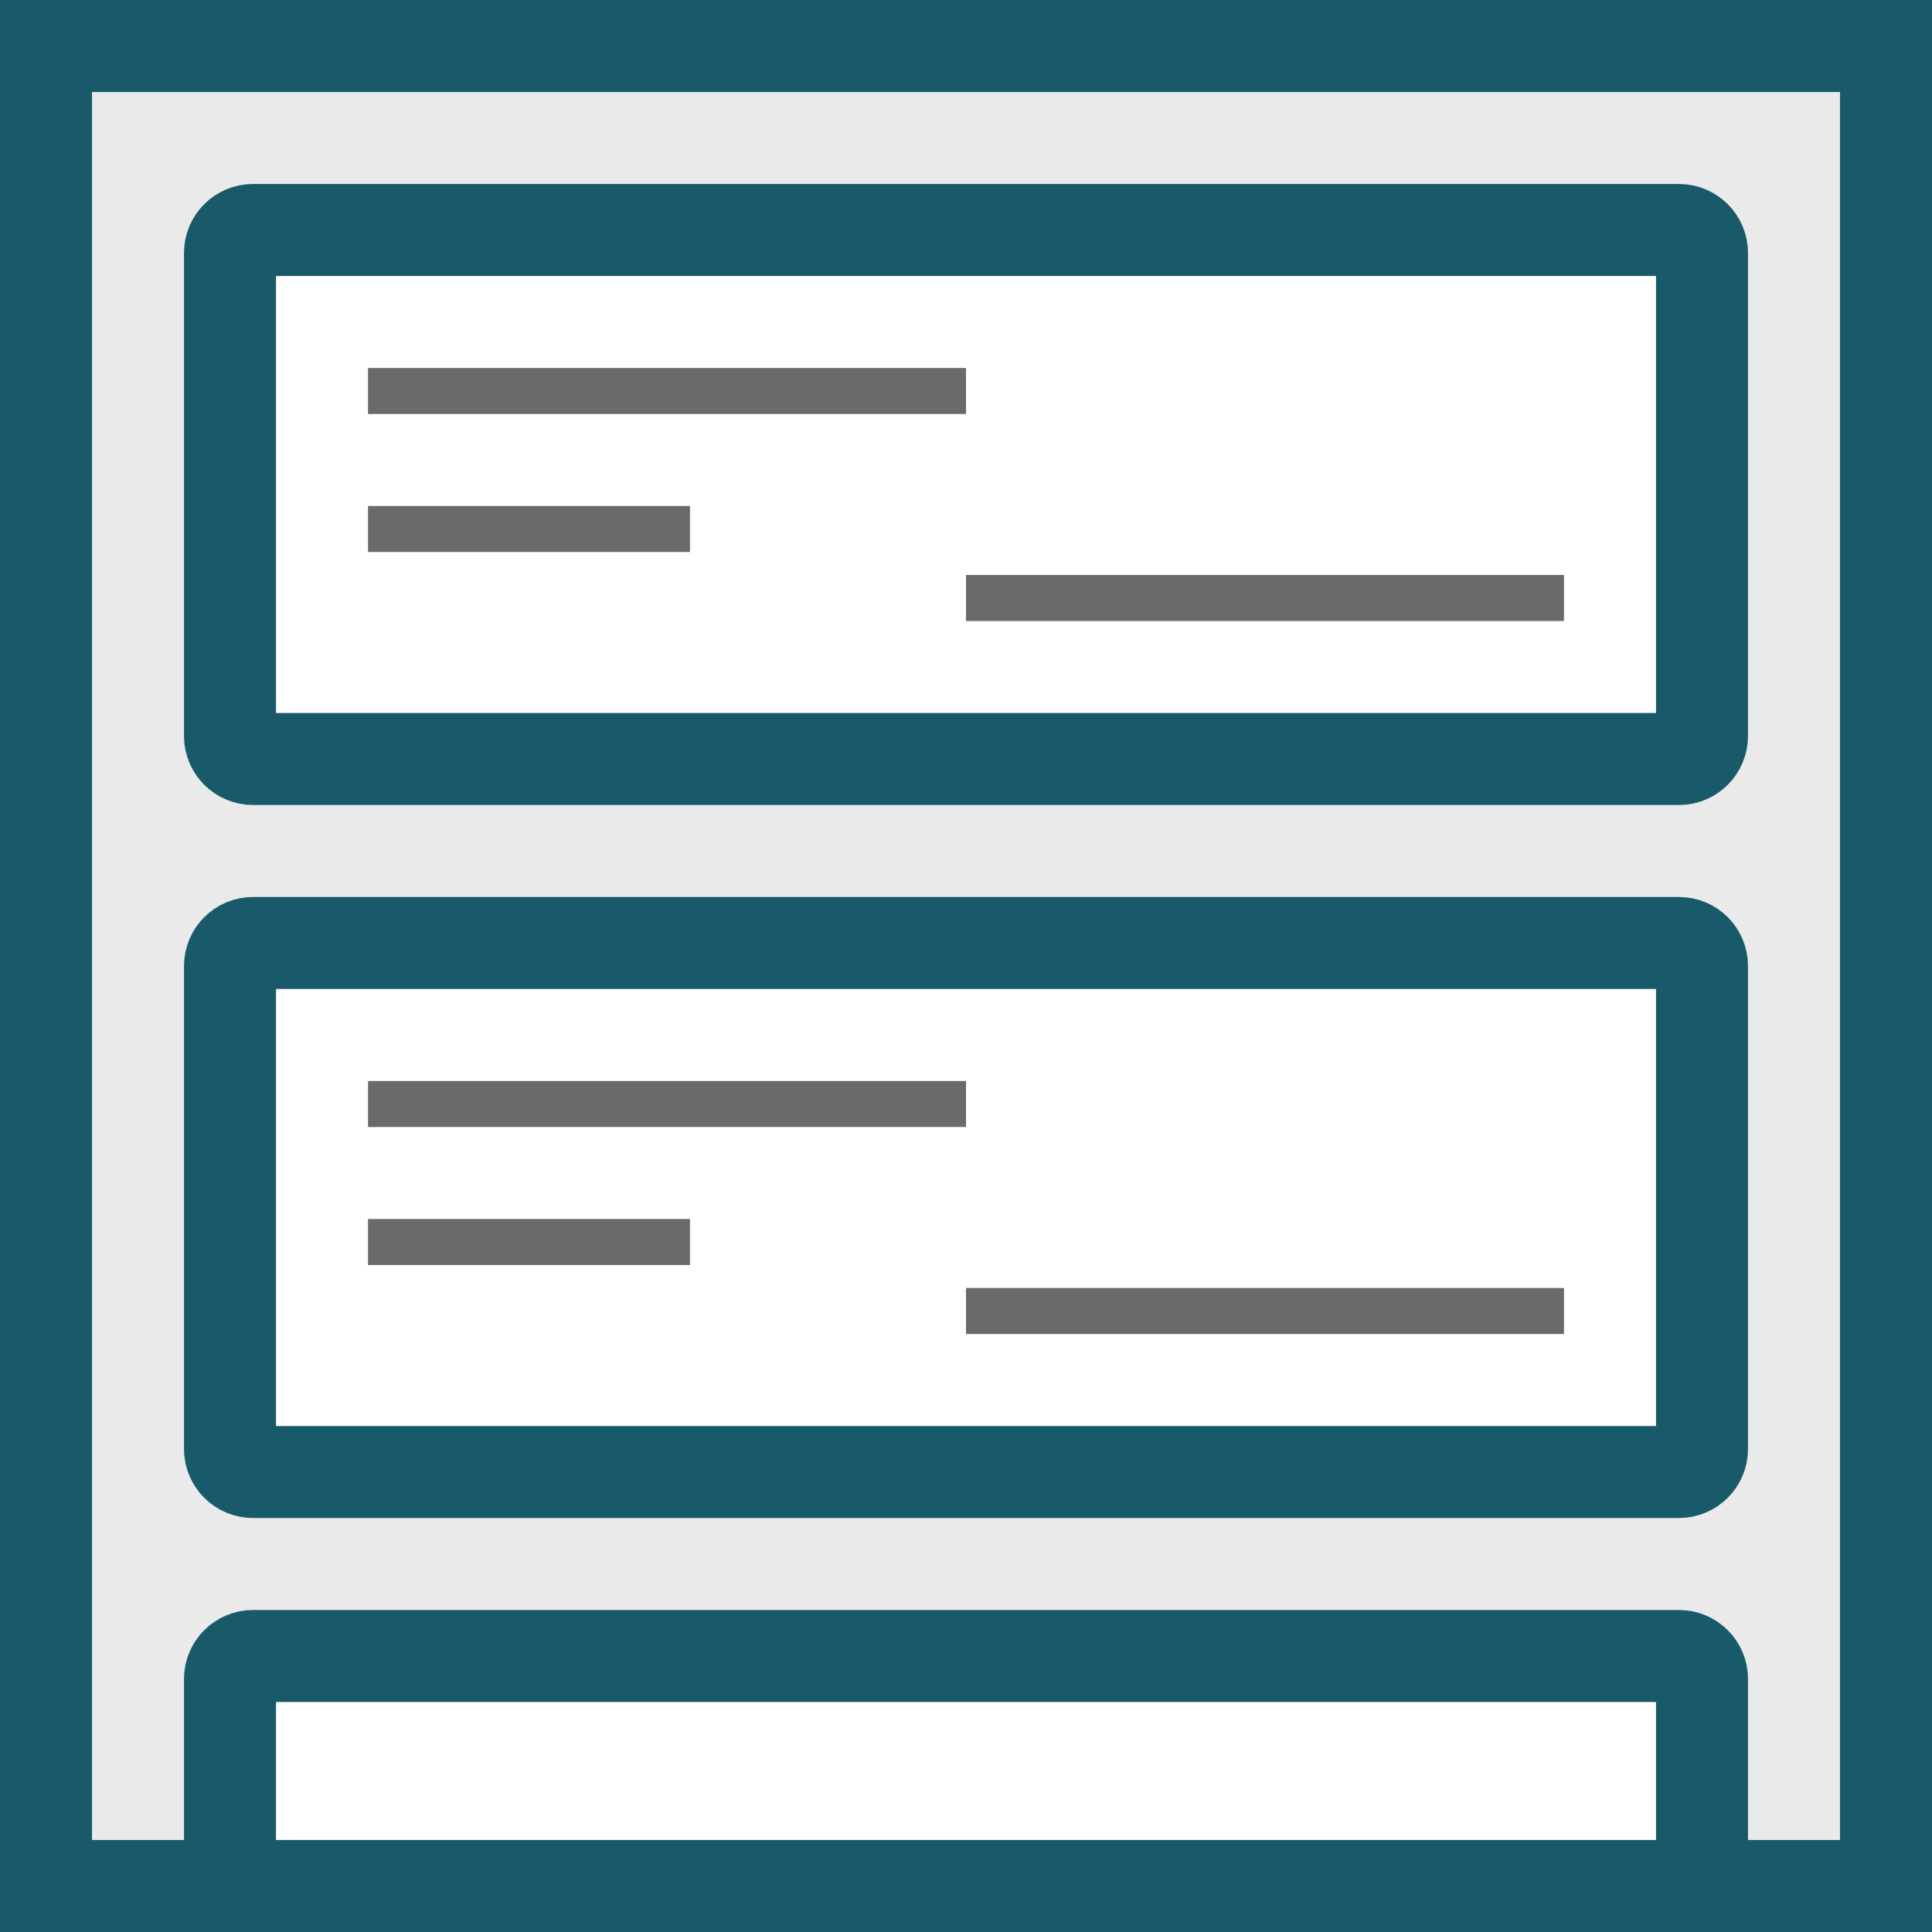
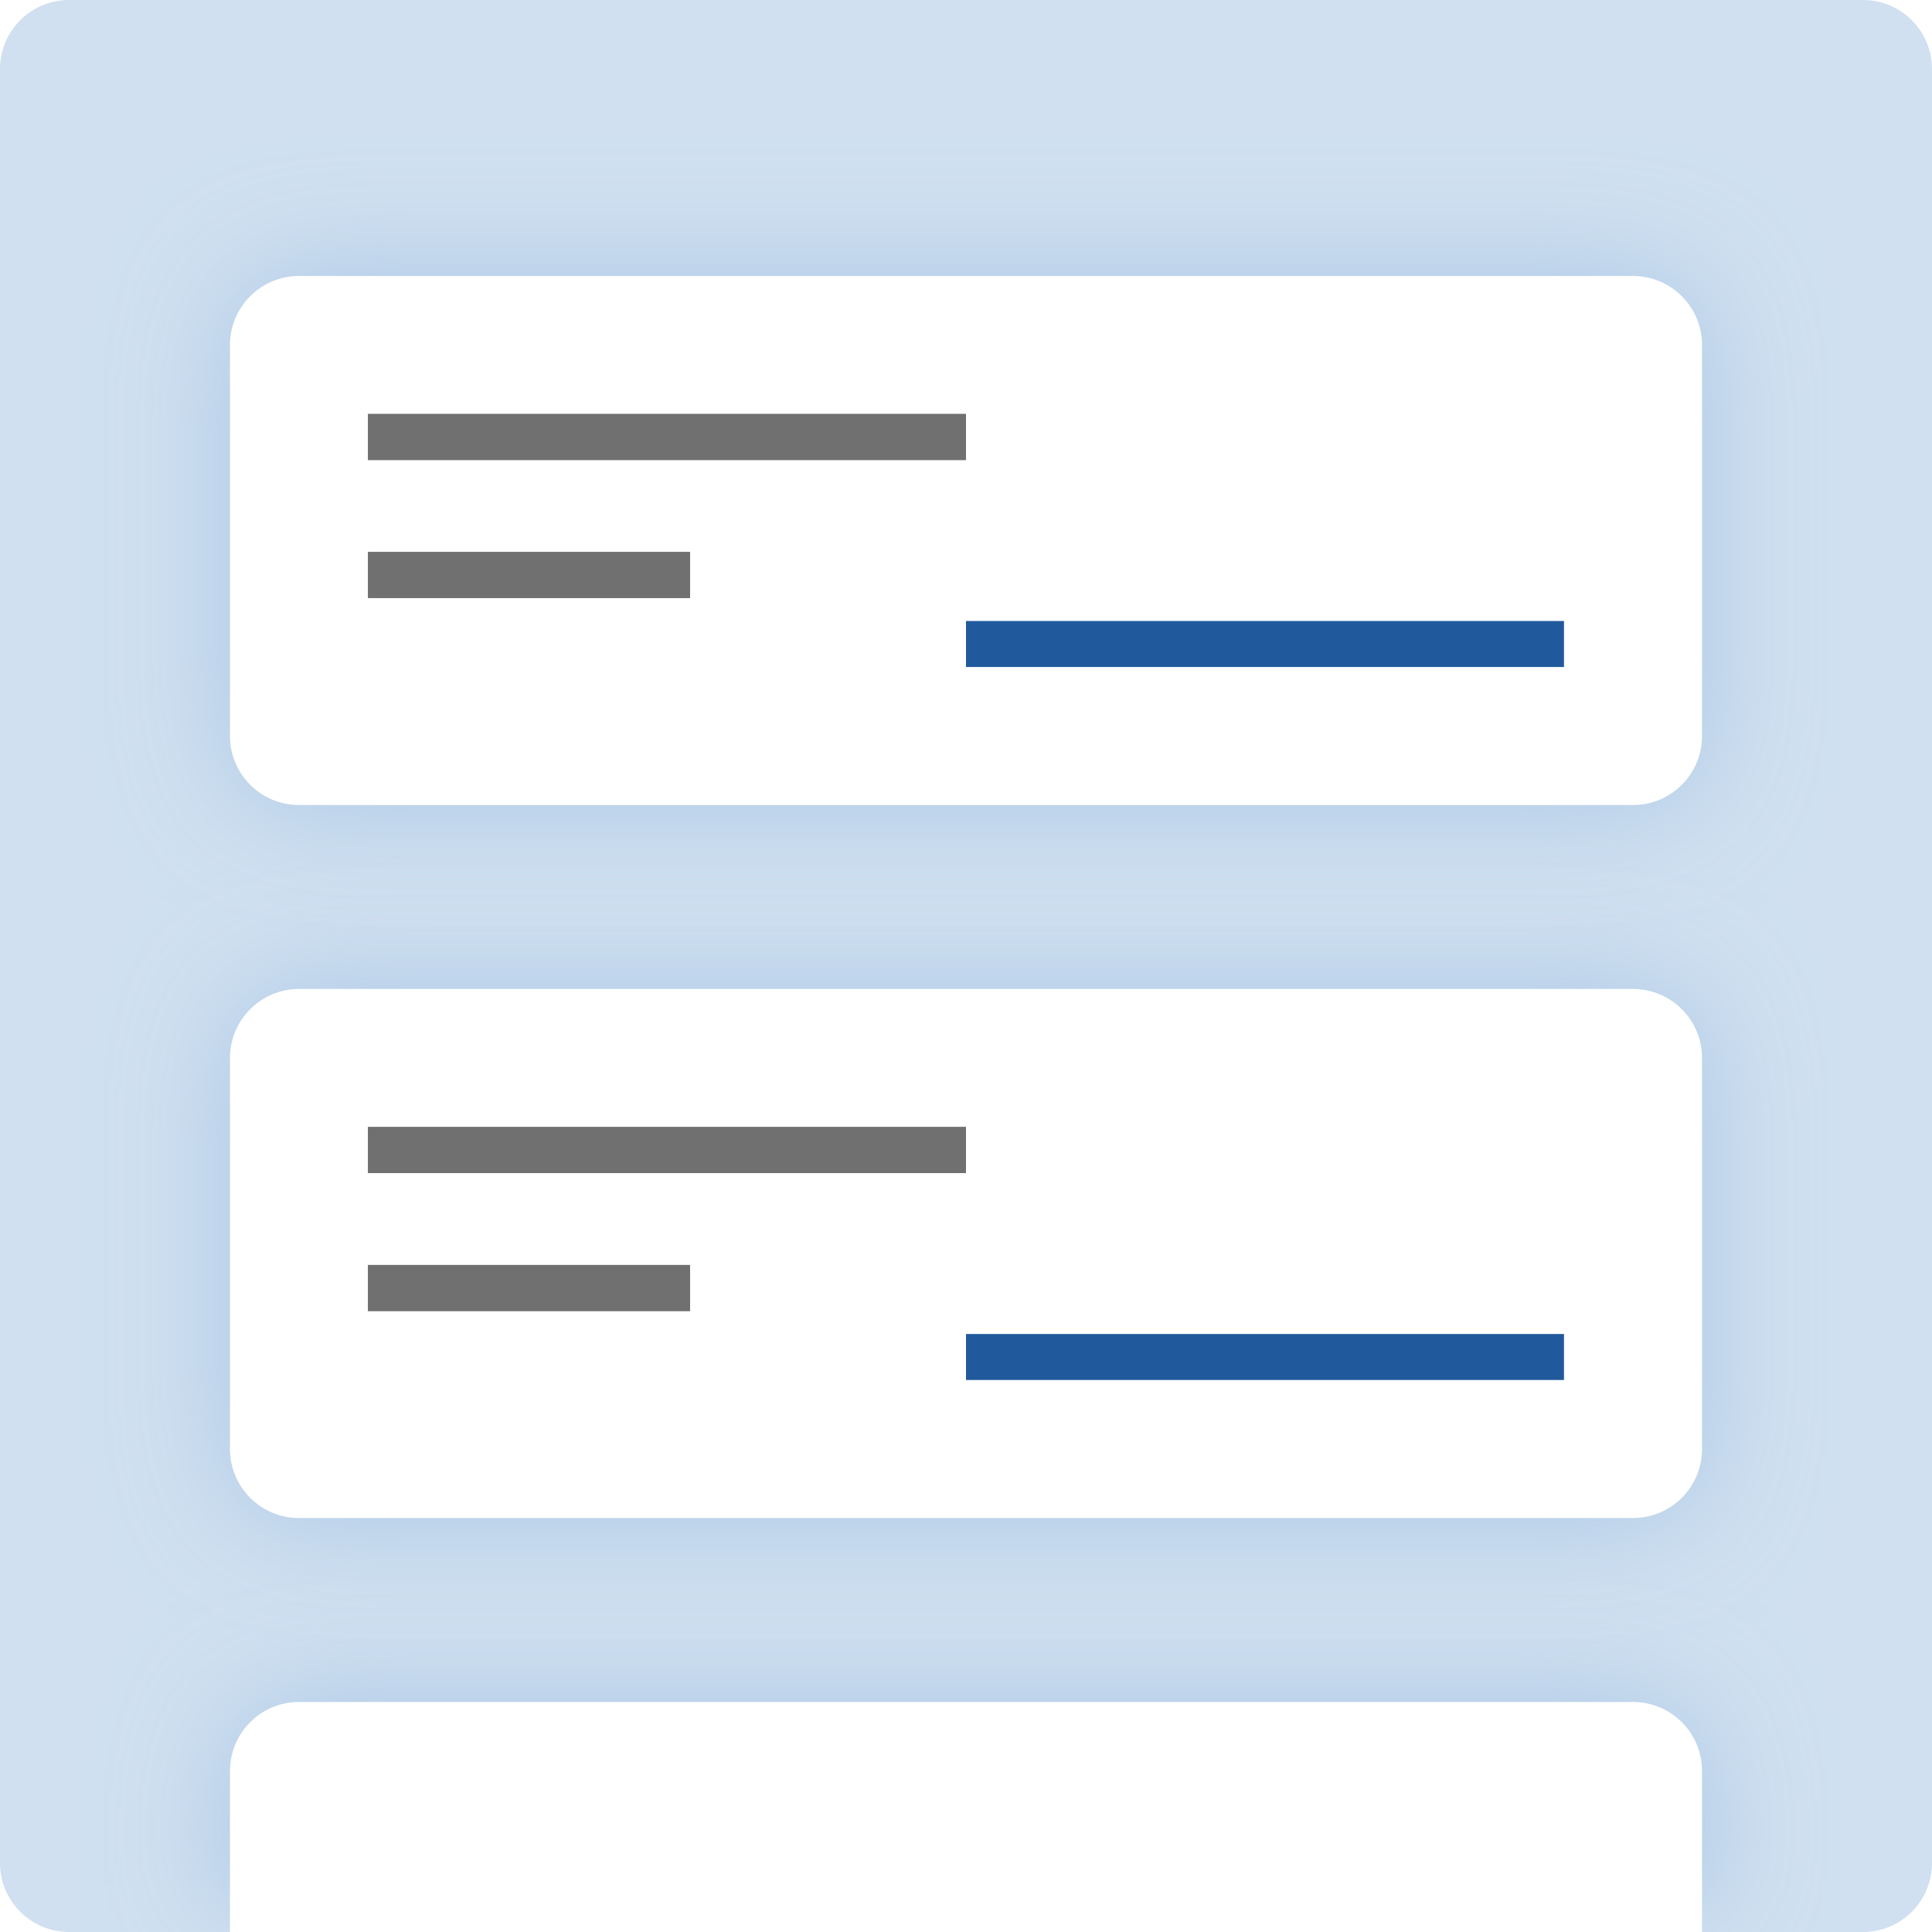
- <svg xmlns="http://www.w3.org/2000/svg" height="84" viewBox="0 0 84 84" width="84">
-   <path d="m2 2h80v80h-80z" fill="#eaeaea" stroke="#185a69" stroke-width="4" />
-   <rect fill="#fff" height="23" rx="1" stroke="#185a69" stroke-width="4" width="64" x="10" y="10" />
-   <g fill="#6a6a6a">
-     <path d="m16 16h26v2h-26z" />
-     <path d="m42 25h26v2h-26z" />
-     <path d="m16 22h14v2h-14z" />
+ <svg xmlns="http://www.w3.org/2000/svg" width="84" height="84" viewBox="0 0 84 84">
+   <defs>
+     <filter id="Rectangle_97" x="2.5" y="4.5" width="79" height="38" filterUnits="userSpaceOnUse">
+       <feOffset input="SourceAlpha" />
+       <feGaussianBlur stdDeviation="2.5" result="blur" />
+       <feFlood flood-color="#aac7e5" />
+       <feComposite operator="in" in2="blur" />
+       <feComposite in="SourceGraphic" />
+     </filter>
+     <filter id="Rectangle_97-2" x="2.5" y="35.5" width="79" height="38" filterUnits="userSpaceOnUse">
+       <feOffset input="SourceAlpha" />
+       <feGaussianBlur stdDeviation="2.5" result="blur-2" />
+       <feFlood flood-color="#aac7e5" />
+       <feComposite operator="in" in2="blur-2" />
+       <feComposite in="SourceGraphic" />
+     </filter>
+     <clipPath id="clip-path">
+       <rect id="Rectangle_539" data-name="Rectangle 539" width="84" height="84" rx="3" transform="translate(783 256)" fill="none" stroke="#215a9c" stroke-width="4" />
+     </clipPath>
+     <filter id="Rectangle_97-3" x="2.5" y="66.5" width="79" height="30" filterUnits="userSpaceOnUse">
+       <feOffset input="SourceAlpha" />
+       <feGaussianBlur stdDeviation="2.5" result="blur-3" />
+       <feFlood flood-color="#aac7e5" />
+       <feComposite operator="in" in2="blur-3" />
+       <feComposite in="SourceGraphic" />
+     </filter>
+     <clipPath id="clip-feed">
+       <rect width="84" height="84" />
+     </clipPath>
+   </defs>
+   <g id="feed" clip-path="url(#clip-feed)">
+     <rect width="84" height="84" fill="#fff" />
+     <g id="Group_284" data-name="Group 284" transform="translate(-783 -256)">
+       <path id="Union_20" data-name="Union 20" d="M3,14.333H81a3,3,0,0,1,3,3v78a3,3,0,0,1-3,3H3a3,3,0,0,1-3-3v-78A3,3,0,0,1,3,14.333Z" transform="translate(783 241.667)" fill="#d0e0f0" />
+       <g id="Group_4" data-name="Group 4" transform="translate(-546 196)">
+         <g transform="matrix(1, 0, 0, 1, 1329, 60)" filter="url(#Rectangle_97)">
+           <rect id="Rectangle_97-4" data-name="Rectangle 97" width="64" height="23" rx="3" transform="translate(10 12)" fill="#fff" />
+         </g>
+         <g id="Rectangle_98" data-name="Rectangle 98" transform="translate(1345 78)" fill="#6a6a6a" stroke="#707070" stroke-width="1">
+           <rect width="26" height="2" stroke="none" />
+           <rect x="0.5" y="0.5" width="25" height="1" fill="none" />
+         </g>
+         <g id="Rectangle_102" data-name="Rectangle 102" transform="translate(1371 87)" fill="none" stroke="#215a9c" stroke-width="1">
+           <rect width="26" height="2" stroke="none" />
+           <rect x="0.5" y="0.5" width="25" height="1" fill="none" />
+         </g>
+         <g id="Rectangle_100" data-name="Rectangle 100" transform="translate(1345 84)" fill="#6a6a6a" stroke="#707070" stroke-width="1">
+           <rect width="14" height="2" stroke="none" />
+           <rect x="0.5" y="0.5" width="13" height="1" fill="none" />
+         </g>
+       </g>
+       <g id="Group_4-2" data-name="Group 4" transform="translate(-546 227)">
+         <g transform="matrix(1, 0, 0, 1, 1329, 29)" filter="url(#Rectangle_97-2)">
+           <rect id="Rectangle_97-5" data-name="Rectangle 97" width="64" height="23" rx="3" transform="translate(10 43)" fill="#fff" />
+         </g>
+         <g id="Rectangle_98-2" data-name="Rectangle 98" transform="translate(1345 78)" fill="#6a6a6a" stroke="#707070" stroke-width="1">
+           <rect width="26" height="2" stroke="none" />
+           <rect x="0.5" y="0.5" width="25" height="1" fill="none" />
+         </g>
+         <g id="Rectangle_102-2" data-name="Rectangle 102" transform="translate(1371 87)" fill="none" stroke="#215a9c" stroke-width="1">
+           <rect width="26" height="2" stroke="none" />
+           <rect x="0.5" y="0.5" width="25" height="1" fill="none" />
+         </g>
+         <g id="Rectangle_100-2" data-name="Rectangle 100" transform="translate(1345 84)" fill="#6a6a6a" stroke="#707070" stroke-width="1">
+           <rect width="14" height="2" stroke="none" />
+           <rect x="0.5" y="0.5" width="13" height="1" fill="none" />
+         </g>
+       </g>
+       <g id="Mask_Group_3" data-name="Mask Group 3" clip-path="url(#clip-path)">
+         <g id="Group_4-3" data-name="Group 4" transform="translate(-546 258)">
+           <g transform="matrix(1, 0, 0, 1, 1329, -2)" filter="url(#Rectangle_97-3)">
+             <rect id="Rectangle_97-6" data-name="Rectangle 97" width="64" height="15" rx="3" transform="translate(10 74)" fill="#fff" />
+           </g>
+         </g>
+       </g>
+     </g>
  </g>
-   <rect fill="#fff" height="23" rx="1" stroke="#185a69" stroke-width="4" width="64" x="10" y="41" />
-   <path d="m16 47h26v2h-26z" fill="#6a6a6a" />
-   <path d="m42 56h26v2h-26z" fill="#6a6a6a" />
-   <path d="m16 53h14v2h-14z" fill="#6a6a6a" />
-   <rect fill="#fff" height="10" rx="1" stroke="#185a69" stroke-width="4" width="64" x="10" y="72" />
</svg>
